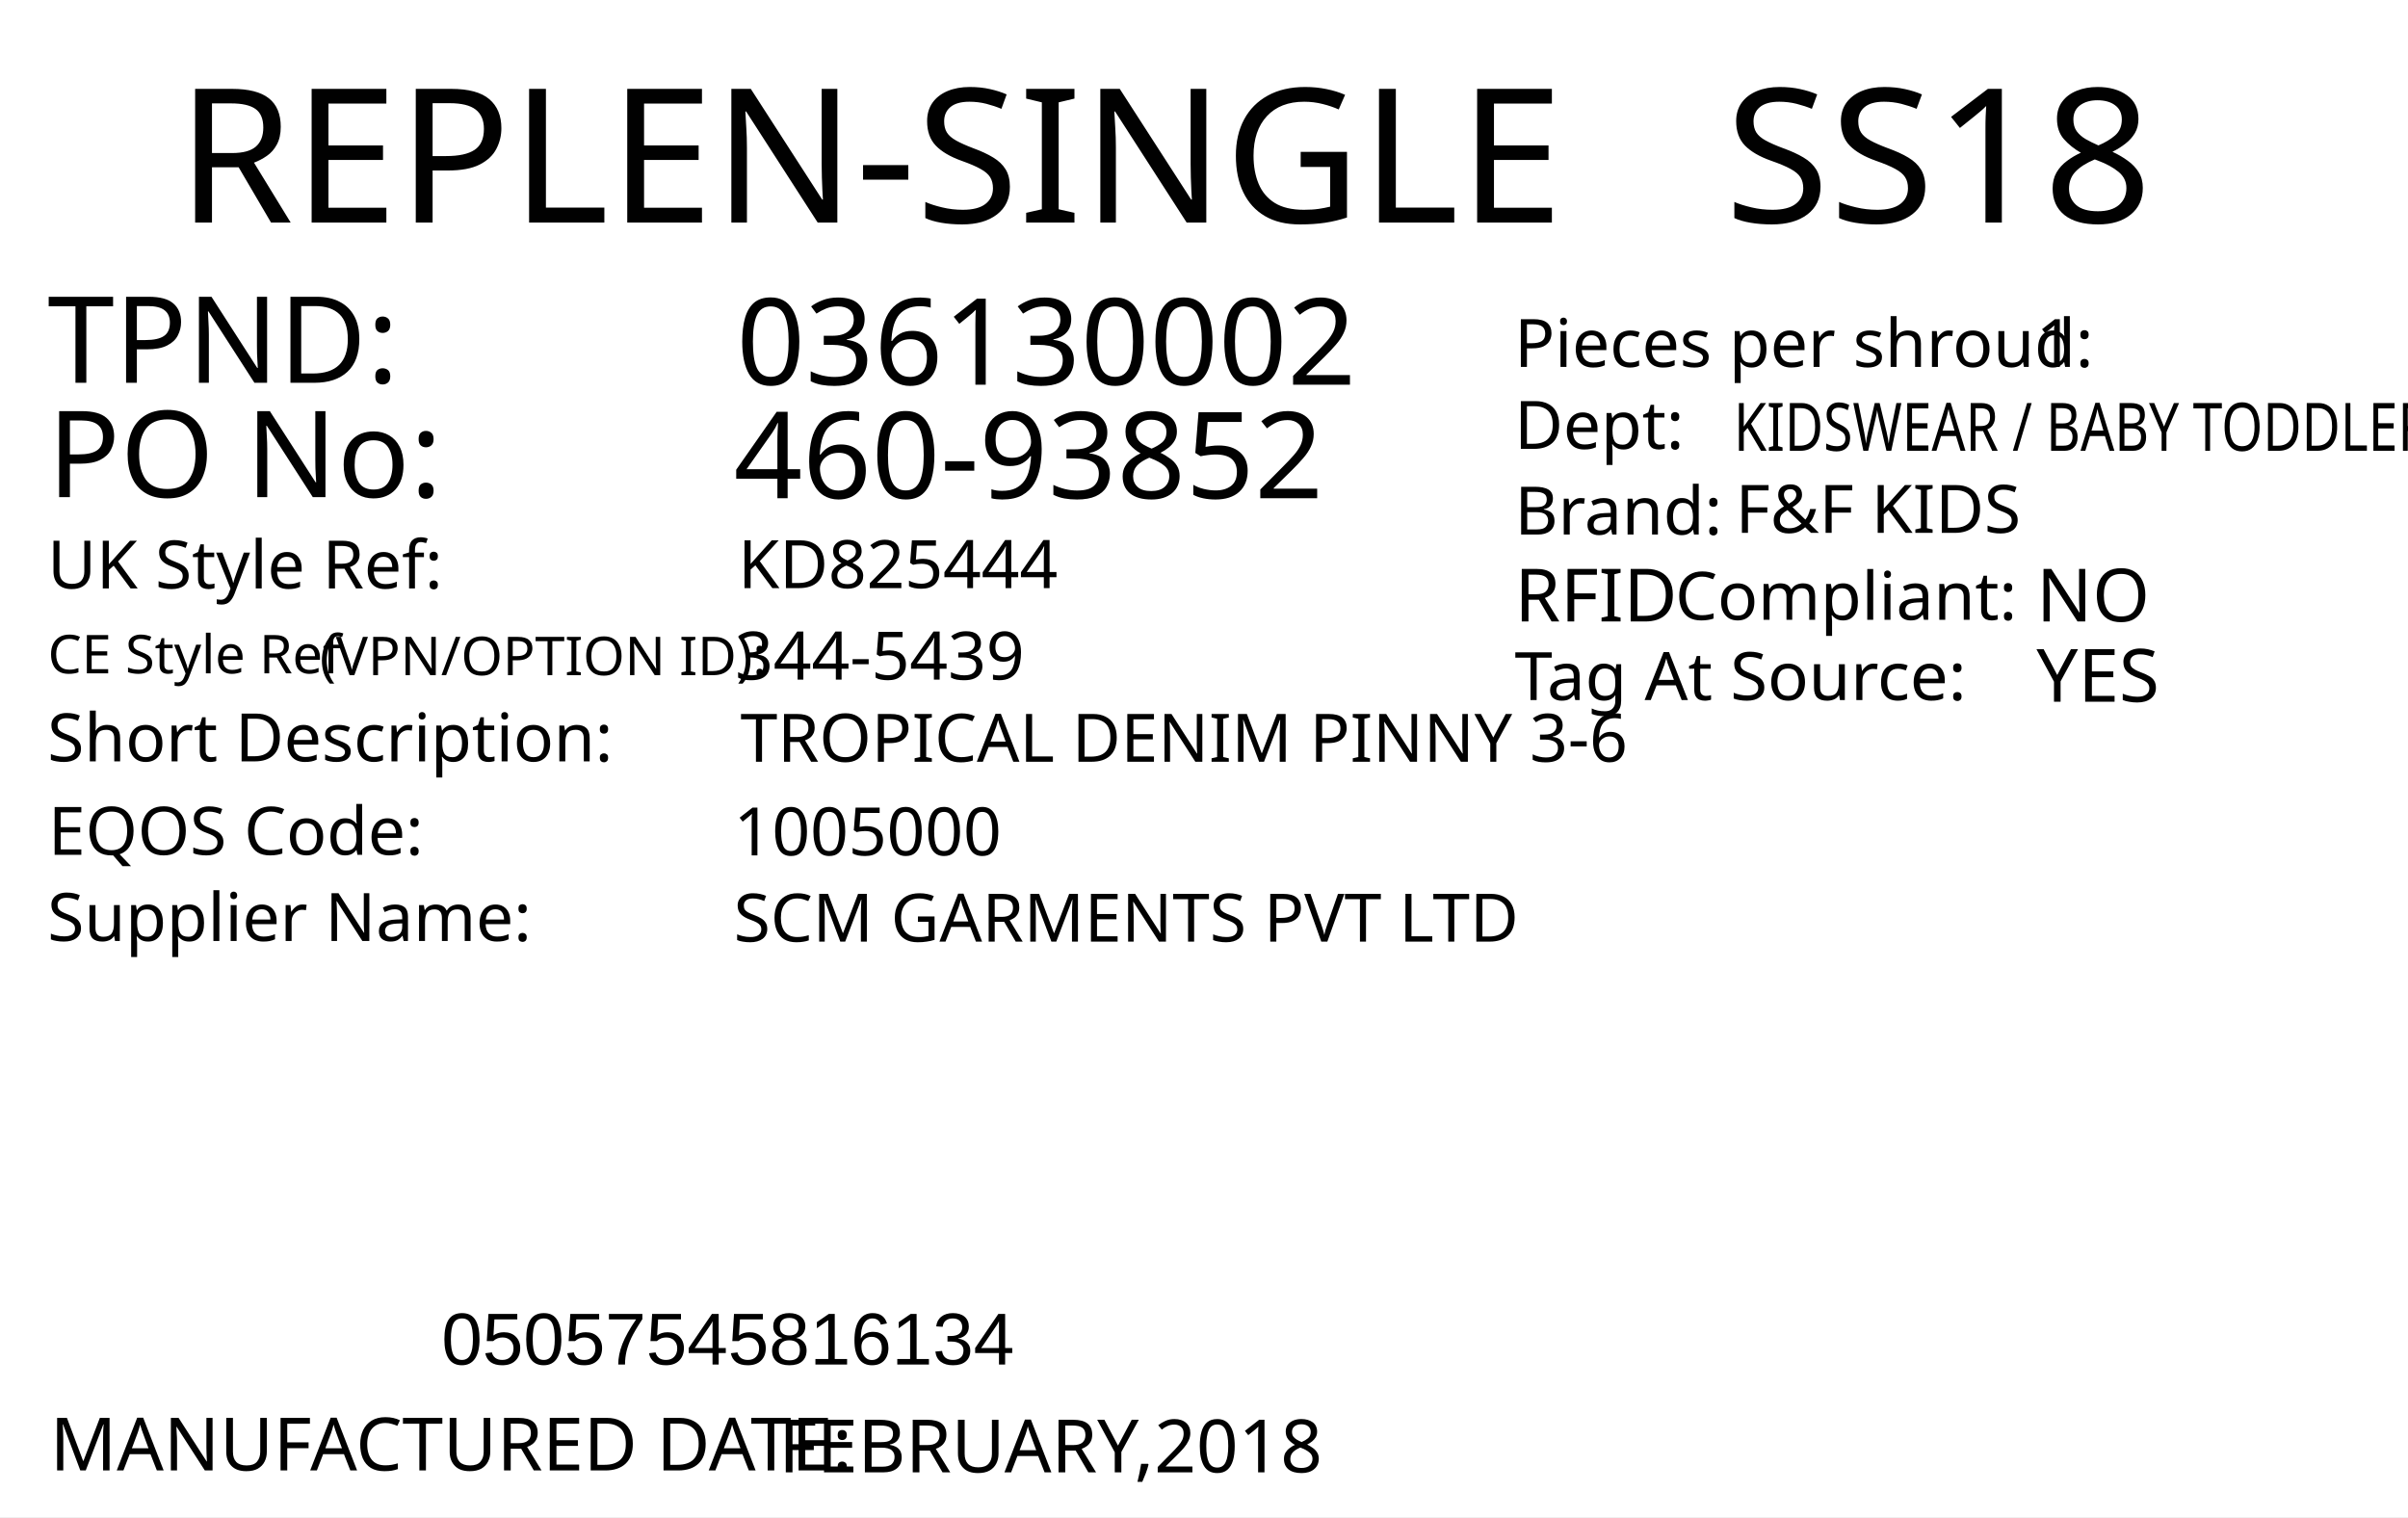
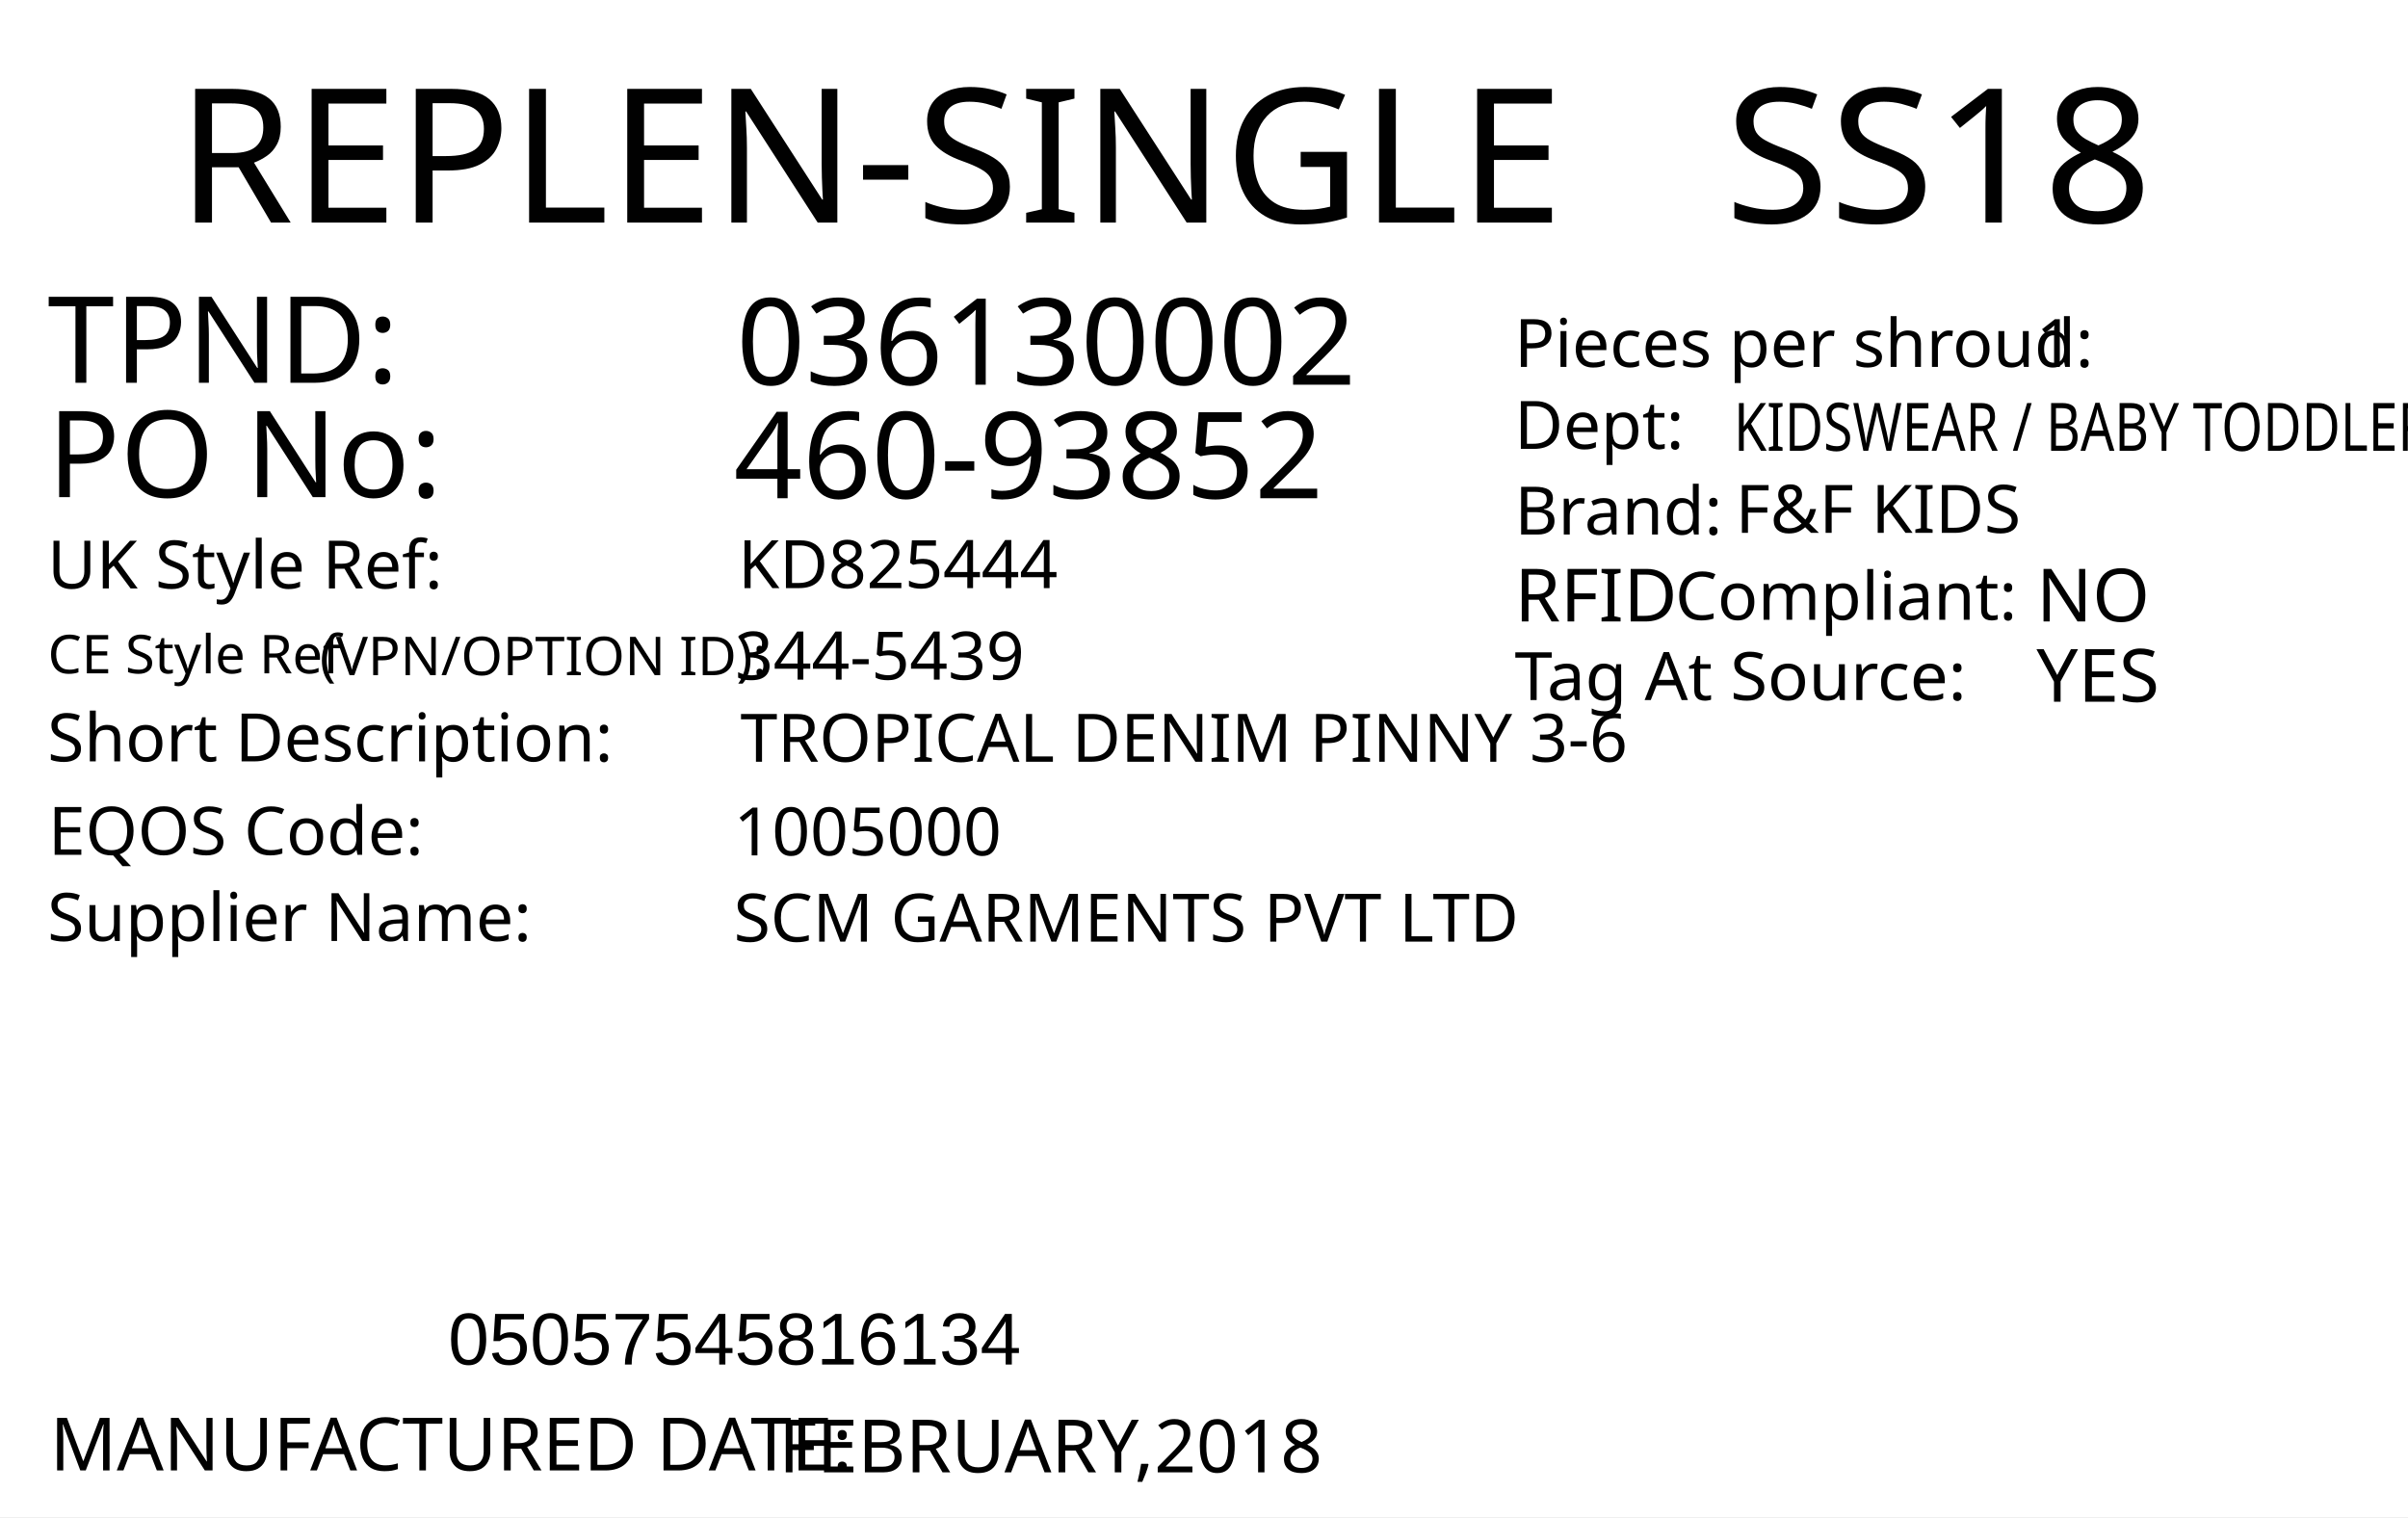
<svg xmlns="http://www.w3.org/2000/svg" version="1.1" id="Layer_1" x="0px" y="0px" viewBox="0 0 360 226.8" style="enable-background:new 0 0 360 226.8;" xml:space="preserve">
  <g>
    <rect y="0" style="fill:#FFFFFF;" width="360" height="226.8" />
  </g>
  <text transform="matrix(1 0 0 1 26.4566 33.2706)" style="fill:#010101; font-family:'FranklinGothicBT-RomanCondensed', FrankGoth Cn BT; font-size:28px;">REPLEN-SINGLE</text>
  <text id="season_code" transform="matrix(1.0186 0 0 1 257.8428 33.2707)" style="fill:#010101; font-family:'FranklinGothicBT-RomanCondensed', FrankGoth Cn BT; font-size:28px;">SS18</text>
  <g width="391" height="178" transform="matrix(0.3625 0 0 0.2548 30 123.001)" id="barcode" />
-   <text transform="matrix(1 0 0 1 65.9998 204)" style="font-family:Myriad, Myriad Roman, Arial, sans-serif; font-size:11px;" id="barcode_number">05057545816134</text>
+   <text transform="matrix(1 0 0 1 66.9998 204)" style="font-family:Myriad, Myriad Roman, Arial, sans-serif; font-size:11px;" id="barcode_number">05057545816134</text>
  <text transform="matrix(1 0 0 1 7.0935 57.2278)" style="fill:#010101; font-family:'FranklinGothicBT-RomanCondensed', FrankGoth Cn BT; font-size:18px;">TPND: </text>
  <text transform="matrix(1 0 0 1 7.0935 74.3259)" style="fill:#010101; font-family:'FranklinGothicBT-RomanCondensed', FrankGoth Cn BT; font-size:18px;">PO No: </text>
  <text id="tpnd" transform="matrix(1 0 0 1 110.0921 57.5111)" style="fill:#010101; font-family:'FranklinGothicBT-RomanCondensed', FrankGoth Cn BT; font-size:18px;">036130002</text>
  <text id="po_number" transform="matrix(1 0 0 1 109.6909 74.4908)" style="fill:#010101; font-family:'FranklinGothicBT-RomanCondensed', FrankGoth Cn BT; font-size:18px;">460-93852</text>
  <text transform="matrix(1 0 0 1 226.4018 54.8575)" style="fill:#010101; font-family:'FranklinGothicBT-RomanCondensed', FrankGoth Cn BT; font-size:10px;">Pieces per shroud: </text>
  <text transform="matrix(1 0 0 1 304.4018 54.8575)" style="fill:#010101; font-family:'FranklinGothicBT-RomanCondensed', FrankGoth Cn BT; font-size:10px;" id="unit_per_case">1</text>
  <text transform="matrix(1 0 0 1 226.4018 67.108)" style="fill:#010101; font-family:'FranklinGothicBT-RomanCondensed', FrankGoth Cn BT; font-size:10px;">Dept: </text>
  <text transform="matrix(0.7943 0 0 1 259.2063 67.3955)" style="font-family:'FranklinGothicBT-RomanCondensed', FrankGoth Cn BT; font-size:10px;" id="department">KIDSWEAR / BABY TODDLER</text>
  <text transform="matrix(1 0 0 1 226.4452 79.9133)" style="fill:#010101; font-family:'FranklinGothicBT-RomanCondensed', FrankGoth Cn BT; font-size:10px;">Brand: </text>
  <text id="brand" transform="matrix(1 0 0 1 259.4503 79.6635)" style="fill:#010101; font-family:'FranklinGothicBT-RomanCondensed', FrankGoth Cn BT; font-size:10px;">F&amp;F KIDS</text>
  <text id="rfid" transform="matrix(1 0 0 1 304.4503 92.9129)" style="fill:#010101; font-family:'FranklinGothicBT-RomanCondensed', FrankGoth Cn BT; font-size:11px;">NO</text>
  <text transform="matrix(1 0 0 1 226.4458 92.913)" style="fill:#010101; font-family:'FranklinGothicBT-RomanCondensed', FrankGoth Cn BT; font-size:11px;">RFID </text>
  <text transform="matrix(1 0 0 1 250.4442 92.6632)" style="fill:#010101; font-family:'FranklinGothicBT-RomanCondensed', FrankGoth Cn BT; font-size:10px;">Compliant:</text>
  <text id="tag_at_source" transform="matrix(1 0 0 1 304.4512 104.9134)" style="fill:#010101; font-family:'FranklinGothicBT-RomanCondensed', FrankGoth Cn BT; font-size:11px;">YES</text>
  <text transform="matrix(1.0159 0 0 1 226.4465 104.6626)" style="fill:#010101; font-family:'FranklinGothicBT-RomanCondensed', FrankGoth Cn BT; font-size:10px;">Tag At Source:</text>
  <text transform="matrix(1 0 0 1 7.4744 219.8353)" style="fill:#010101; font-family:'FranklinGothicBT-RomanCondensed', FrankGoth Cn BT; font-size:11px;">MANUFACTURED DATE: </text>
  <text transform="matrix(1 0 0 1 116.4164 220.1187)" style="fill:#010101; font-family:'FranklinGothicBT-RomanCondensed', FrankGoth Cn BT; font-size:11px;" id="manufactured_date">FEBRUARY,2018</text>
  <text transform="matrix(1 0 0 1 7.0916 87.9775)" style="fill:#010101; font-family:'FranklinGothicBT-RomanCondensed', FrankGoth Cn BT; font-size:10px;">UK Style Ref:</text>
  <text transform="matrix(1 0 0 1 60.5916 87.9775)" style="fill:#010101; font-family:'FranklinGothicBT-RomanCondensed', FrankGoth Cn BT; font-size:10px; letter-spacing:43;"> </text>
  <text transform="matrix(1 0 0 1 106.3916 87.9775)" style="fill:#010101; font-family:'FranklinGothicBT-RomanCondensed', FrankGoth Cn BT; font-size:10px;"> </text>
  <text transform="matrix(1 0 0 1 47.8128 100.9361)" style="font-family:'FranklinGothicBT-RomanCondensed', FrankGoth Cn BT; font-size:8px;">(VPN/OPTION ID): </text>
  <text transform="matrix(1 0 0 1 7.1485 100.6665)" style="font-family:'FranklinGothicBT-RomanCondensed', FrankGoth Cn BT; font-size:8px;">CE Style Ref</text>
  <text transform="matrix(1 0 0 1 7.0916 113.8261)" style="fill:#010101; font-family:'FranklinGothicBT-RomanCondensed', FrankGoth Cn BT; font-size:10px;">Short Description:</text>
  <text transform="matrix(1 0 0 1 81.3916 113.8261)" style="fill:#010101; font-family:'FranklinGothicBT-RomanCondensed', FrankGoth Cn BT; font-size:10px; letter-spacing:5;"> </text>
  <text transform="matrix(1 0 0 1 90.1916 113.8261)" style="fill:#010101; font-family:'FranklinGothicBT-RomanCondensed', FrankGoth Cn BT; font-size:10px;"> </text>
  <text transform="matrix(1 0 0 1 7.2048 127.7902)" style="fill:#010101; font-family:'FranklinGothicBT-RomanCondensed', FrankGoth Cn BT; font-size:10px;">EQOS Code:</text>
  <text transform="matrix(1 0 0 1 56.0048 127.7902)" style="fill:#010101; font-family:'FranklinGothicBT-RomanCondensed', FrankGoth Cn BT; font-size:10px; letter-spacing:21;"> </text>
  <text transform="matrix(1 0 0 1 79.8048 127.7902)" style="fill:#010101; font-family:'FranklinGothicBT-RomanCondensed', FrankGoth Cn BT; font-size:10px;"> </text>
  <text transform="matrix(1 0 0 1 7.0916 140.6742)" style="fill:#010101; font-family:'FranklinGothicBT-RomanCondensed', FrankGoth Cn BT; font-size:10px;">Supplier Name:</text>
  <text transform="matrix(1 0 0 1 68.9916 140.6742)" style="fill:#010101; font-family:'FranklinGothicBT-RomanCondensed', FrankGoth Cn BT; font-size:10px; letter-spacing:18;"> </text>
  <text transform="matrix(1 0 0 1 89.9916 140.6742)" style="fill:#010101; font-family:'FranklinGothicBT-RomanCondensed', FrankGoth Cn BT; font-size:10px;"> </text>
  <text id="uk_style" transform="matrix(1 0 0 1 110.3395 87.9234)" style="fill:#010101; font-family:'FranklinGothicBT-RomanCondensed', FrankGoth Cn BT; font-size:10px;">KD825444</text>
  <text id="ce_style" transform="matrix(1 0 0 1 109.8977 101.6038)" style="fill:#010101; font-family:'FranklinGothicBT-RomanCondensed', FrankGoth Cn BT; font-size:10px;">344-5439</text>
  <text id="eqos" transform="matrix(1 0 0 1 109.688 127.8837)" style="fill:#010101; font-family:'FranklinGothicBT-RomanCondensed', FrankGoth Cn BT; font-size:10px;">1005000</text>
  <text id="supplier" transform="matrix(1 0 0 1 109.688 140.7752)" style="fill:#010101; font-family:'FranklinGothicBT-RomanCondensed', FrankGoth Cn BT; font-size:10px;">SCM GARMENTS PVT LTD</text>
  <text id="description" transform="matrix(1 0 0 1 110.6875 113.8827)" style="fill:#010101; font-family:'FranklinGothicBT-RomanCondensed', FrankGoth Cn BT; font-size:10px;">TROPICAL DENIM PINNY 3-6</text>
  <text transform="matrix(1 0 0 1 76.6108 162.606)" style="font-family:'FranklinGothicBT-RomanCondensed', FrankGoth Cn BT; font-size:140px;opacity: 0.1;" id="watermark" />
</svg>
